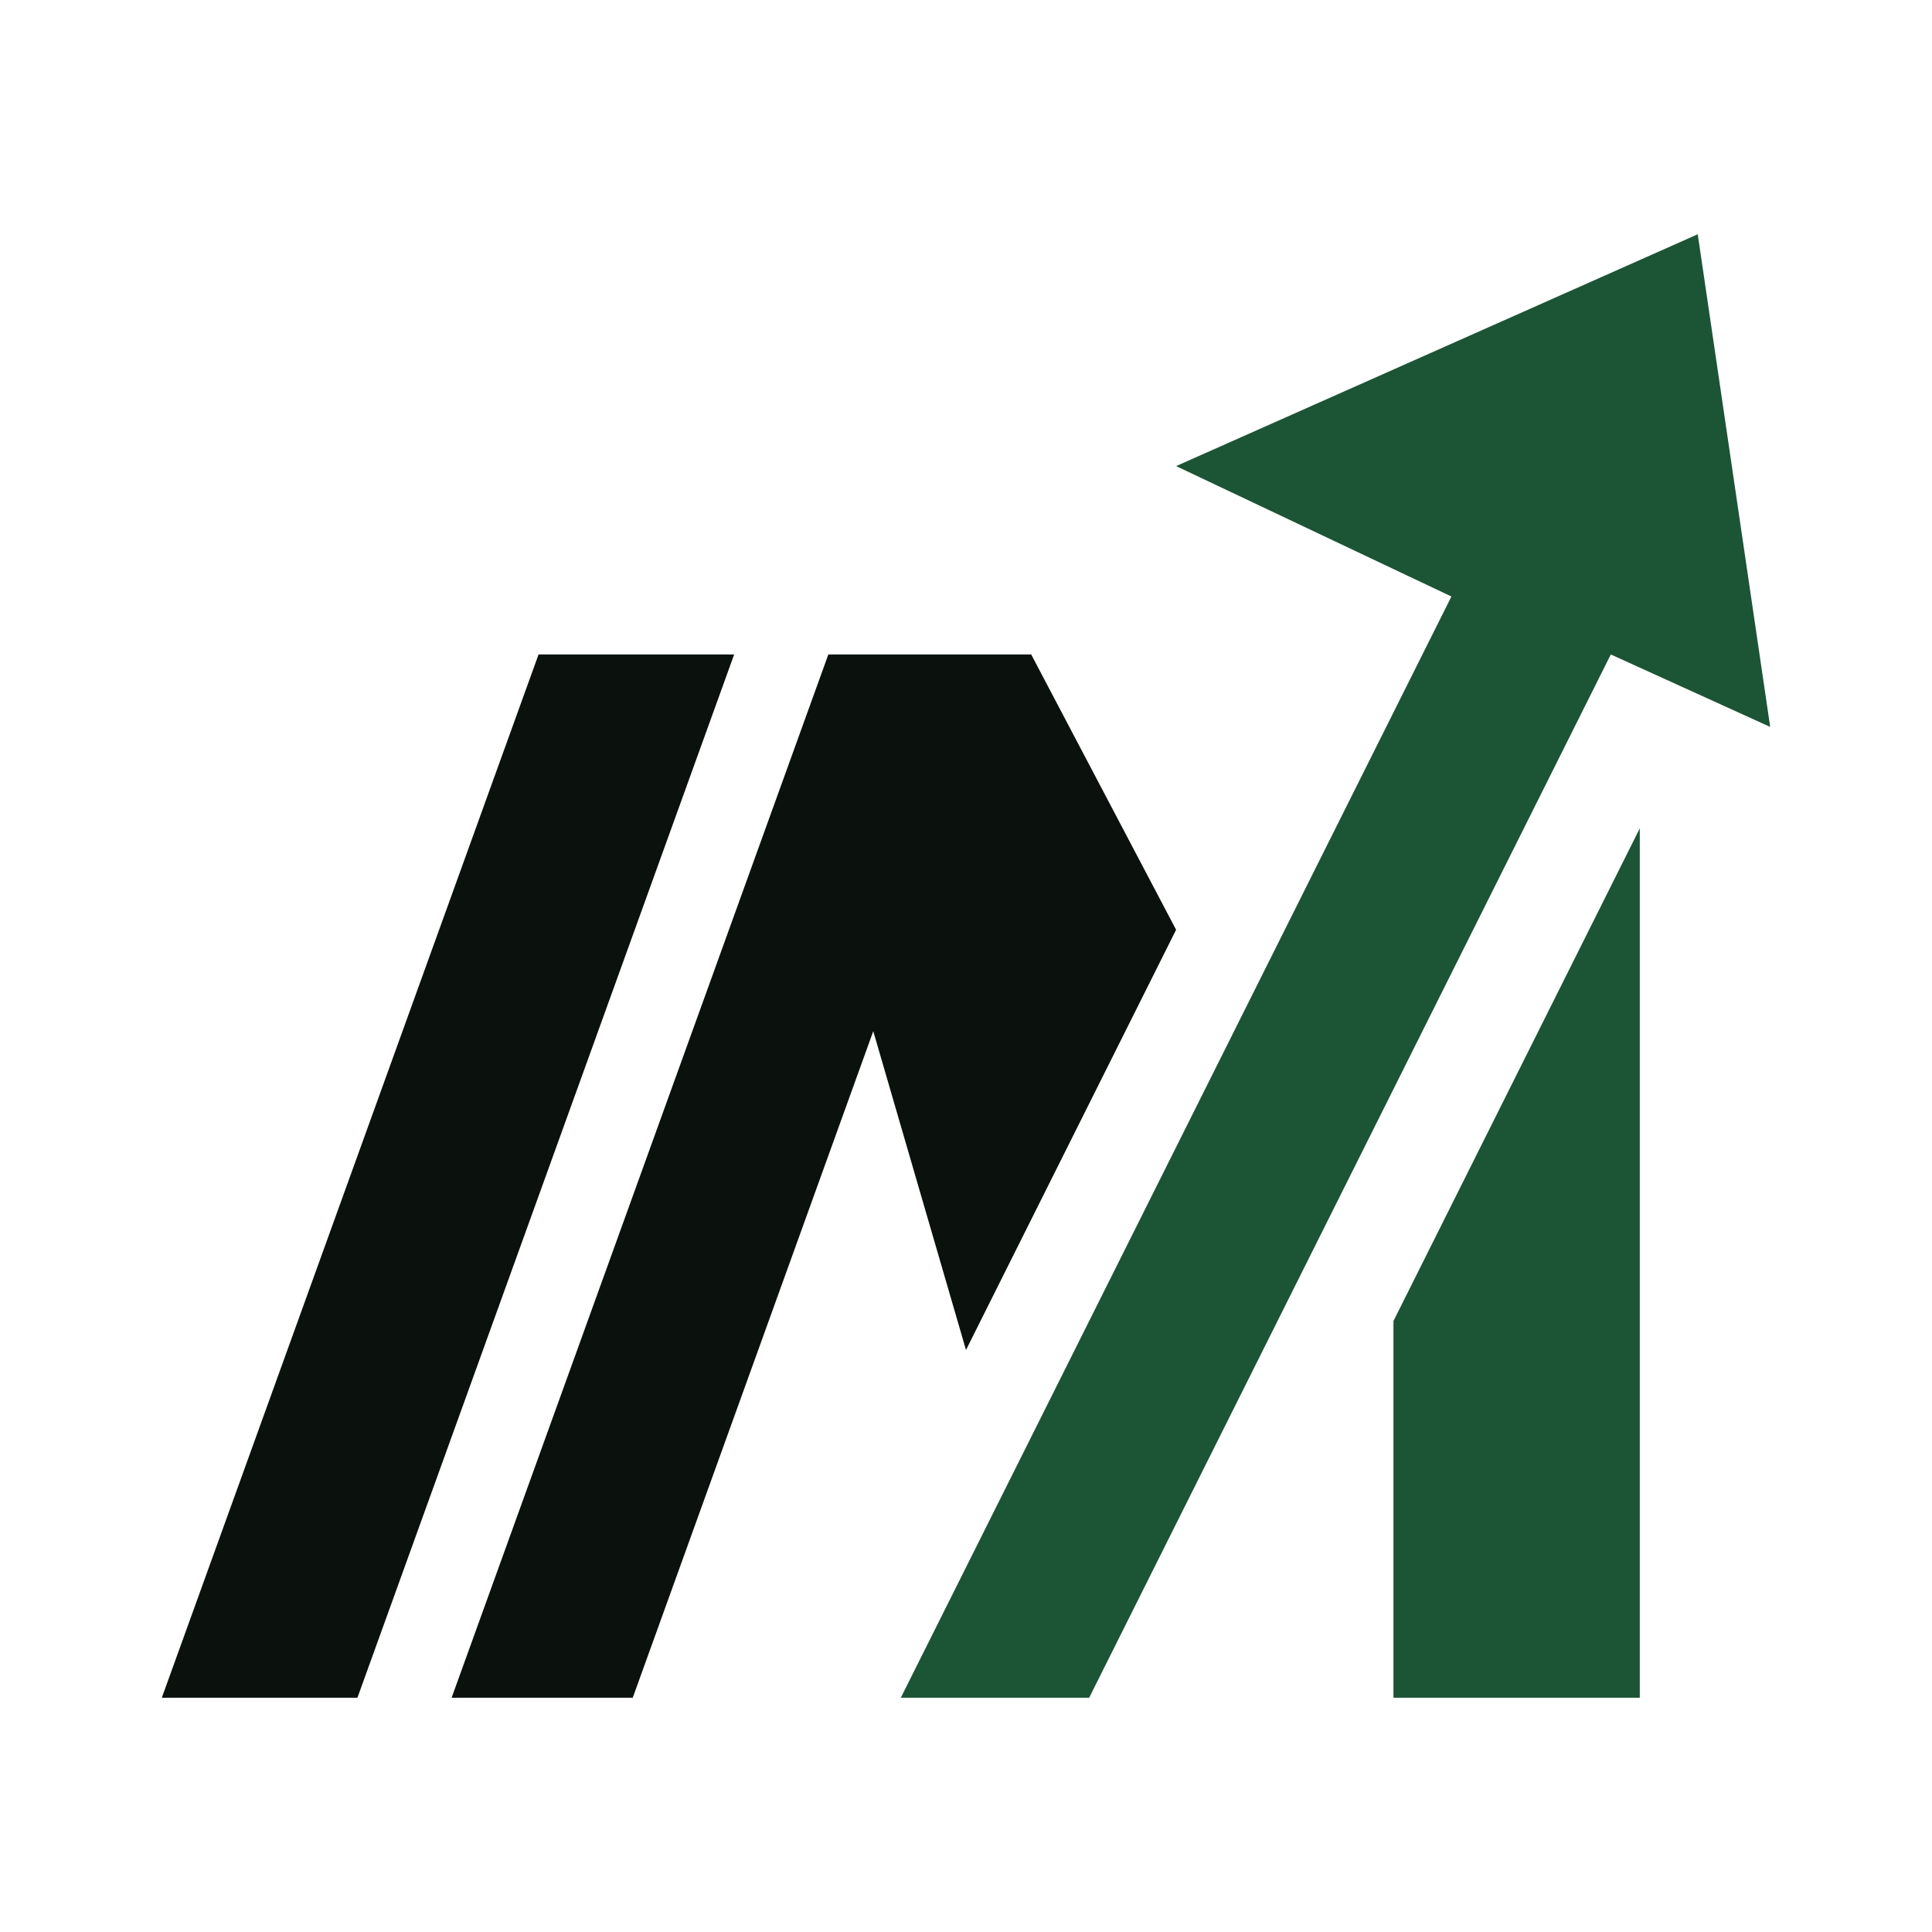
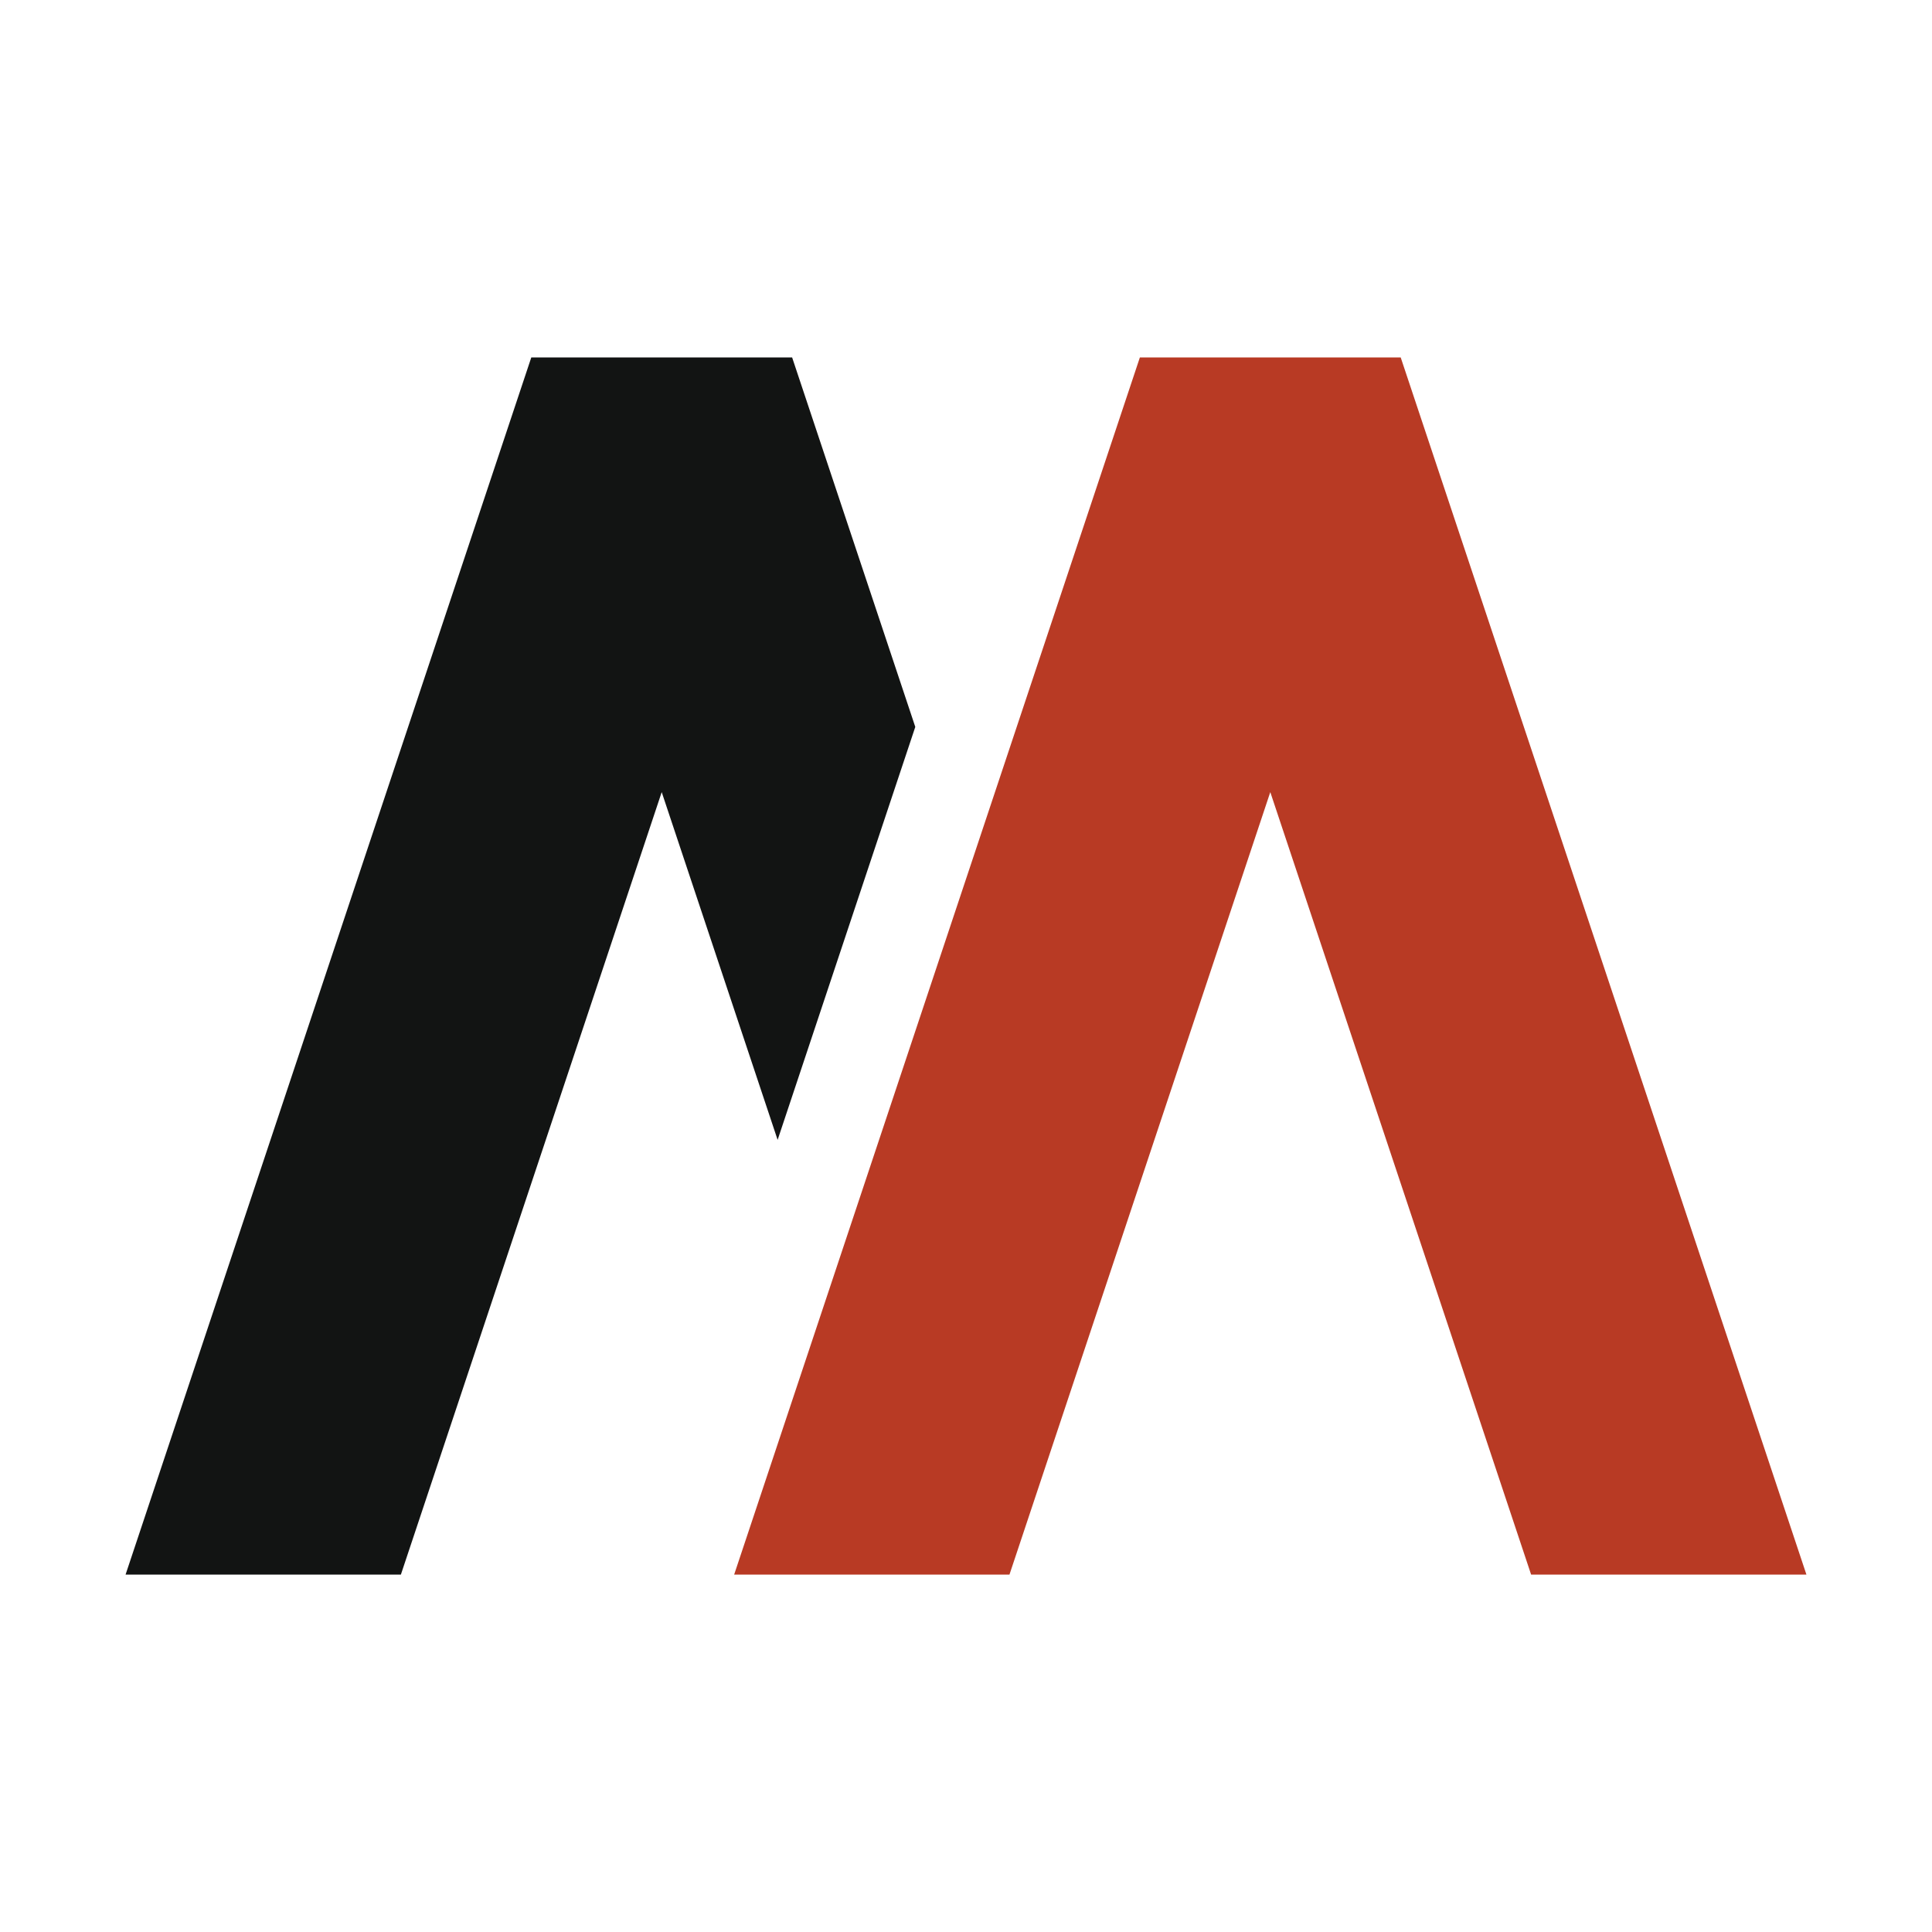
<svg xmlns="http://www.w3.org/2000/svg" viewBox="0 0 128 128" fill="none">
-   <g transform="translate(64 64) scale(0.96) translate(-65.5 -57.5)">
-     <path d="M 10 108 L 36 36 L 49.5 36 L 23.5 108 Z M 30 108 L 56 36 L 70 36 L 80 55 L 65.5 84 L 59.1 62 L 42.5 108 Z" fill="#0B120E" fill-rule="evenodd" clip-rule="evenodd" />
-     <path d="M 61 108 L 99 32 L 80 23 L 116 7 L 121 41 L 110 36 L 74 108 Z M 95 108 L 95 82 L 112 48 L 112 108 Z" fill="#1C5436" fill-rule="evenodd" clip-rule="evenodd" />
+   <g transform="translate(64 64) scale(0.96) translate(-64 -64)">
+     <path d="M 6 106 L 34 22 L 52 22 L 60.5 47.5 L 51 76 L 43 52 L 25 106 Z" fill="#121413" fill-rule="evenodd" clip-rule="evenodd" />
+     <path d="M 48 106 L 76 22 L 94 22 L 122 106 L 103 106 L 85 52 L 67 106 Z" fill="#B83A24" fill-rule="evenodd" clip-rule="evenodd" />
  </g>
</svg>
